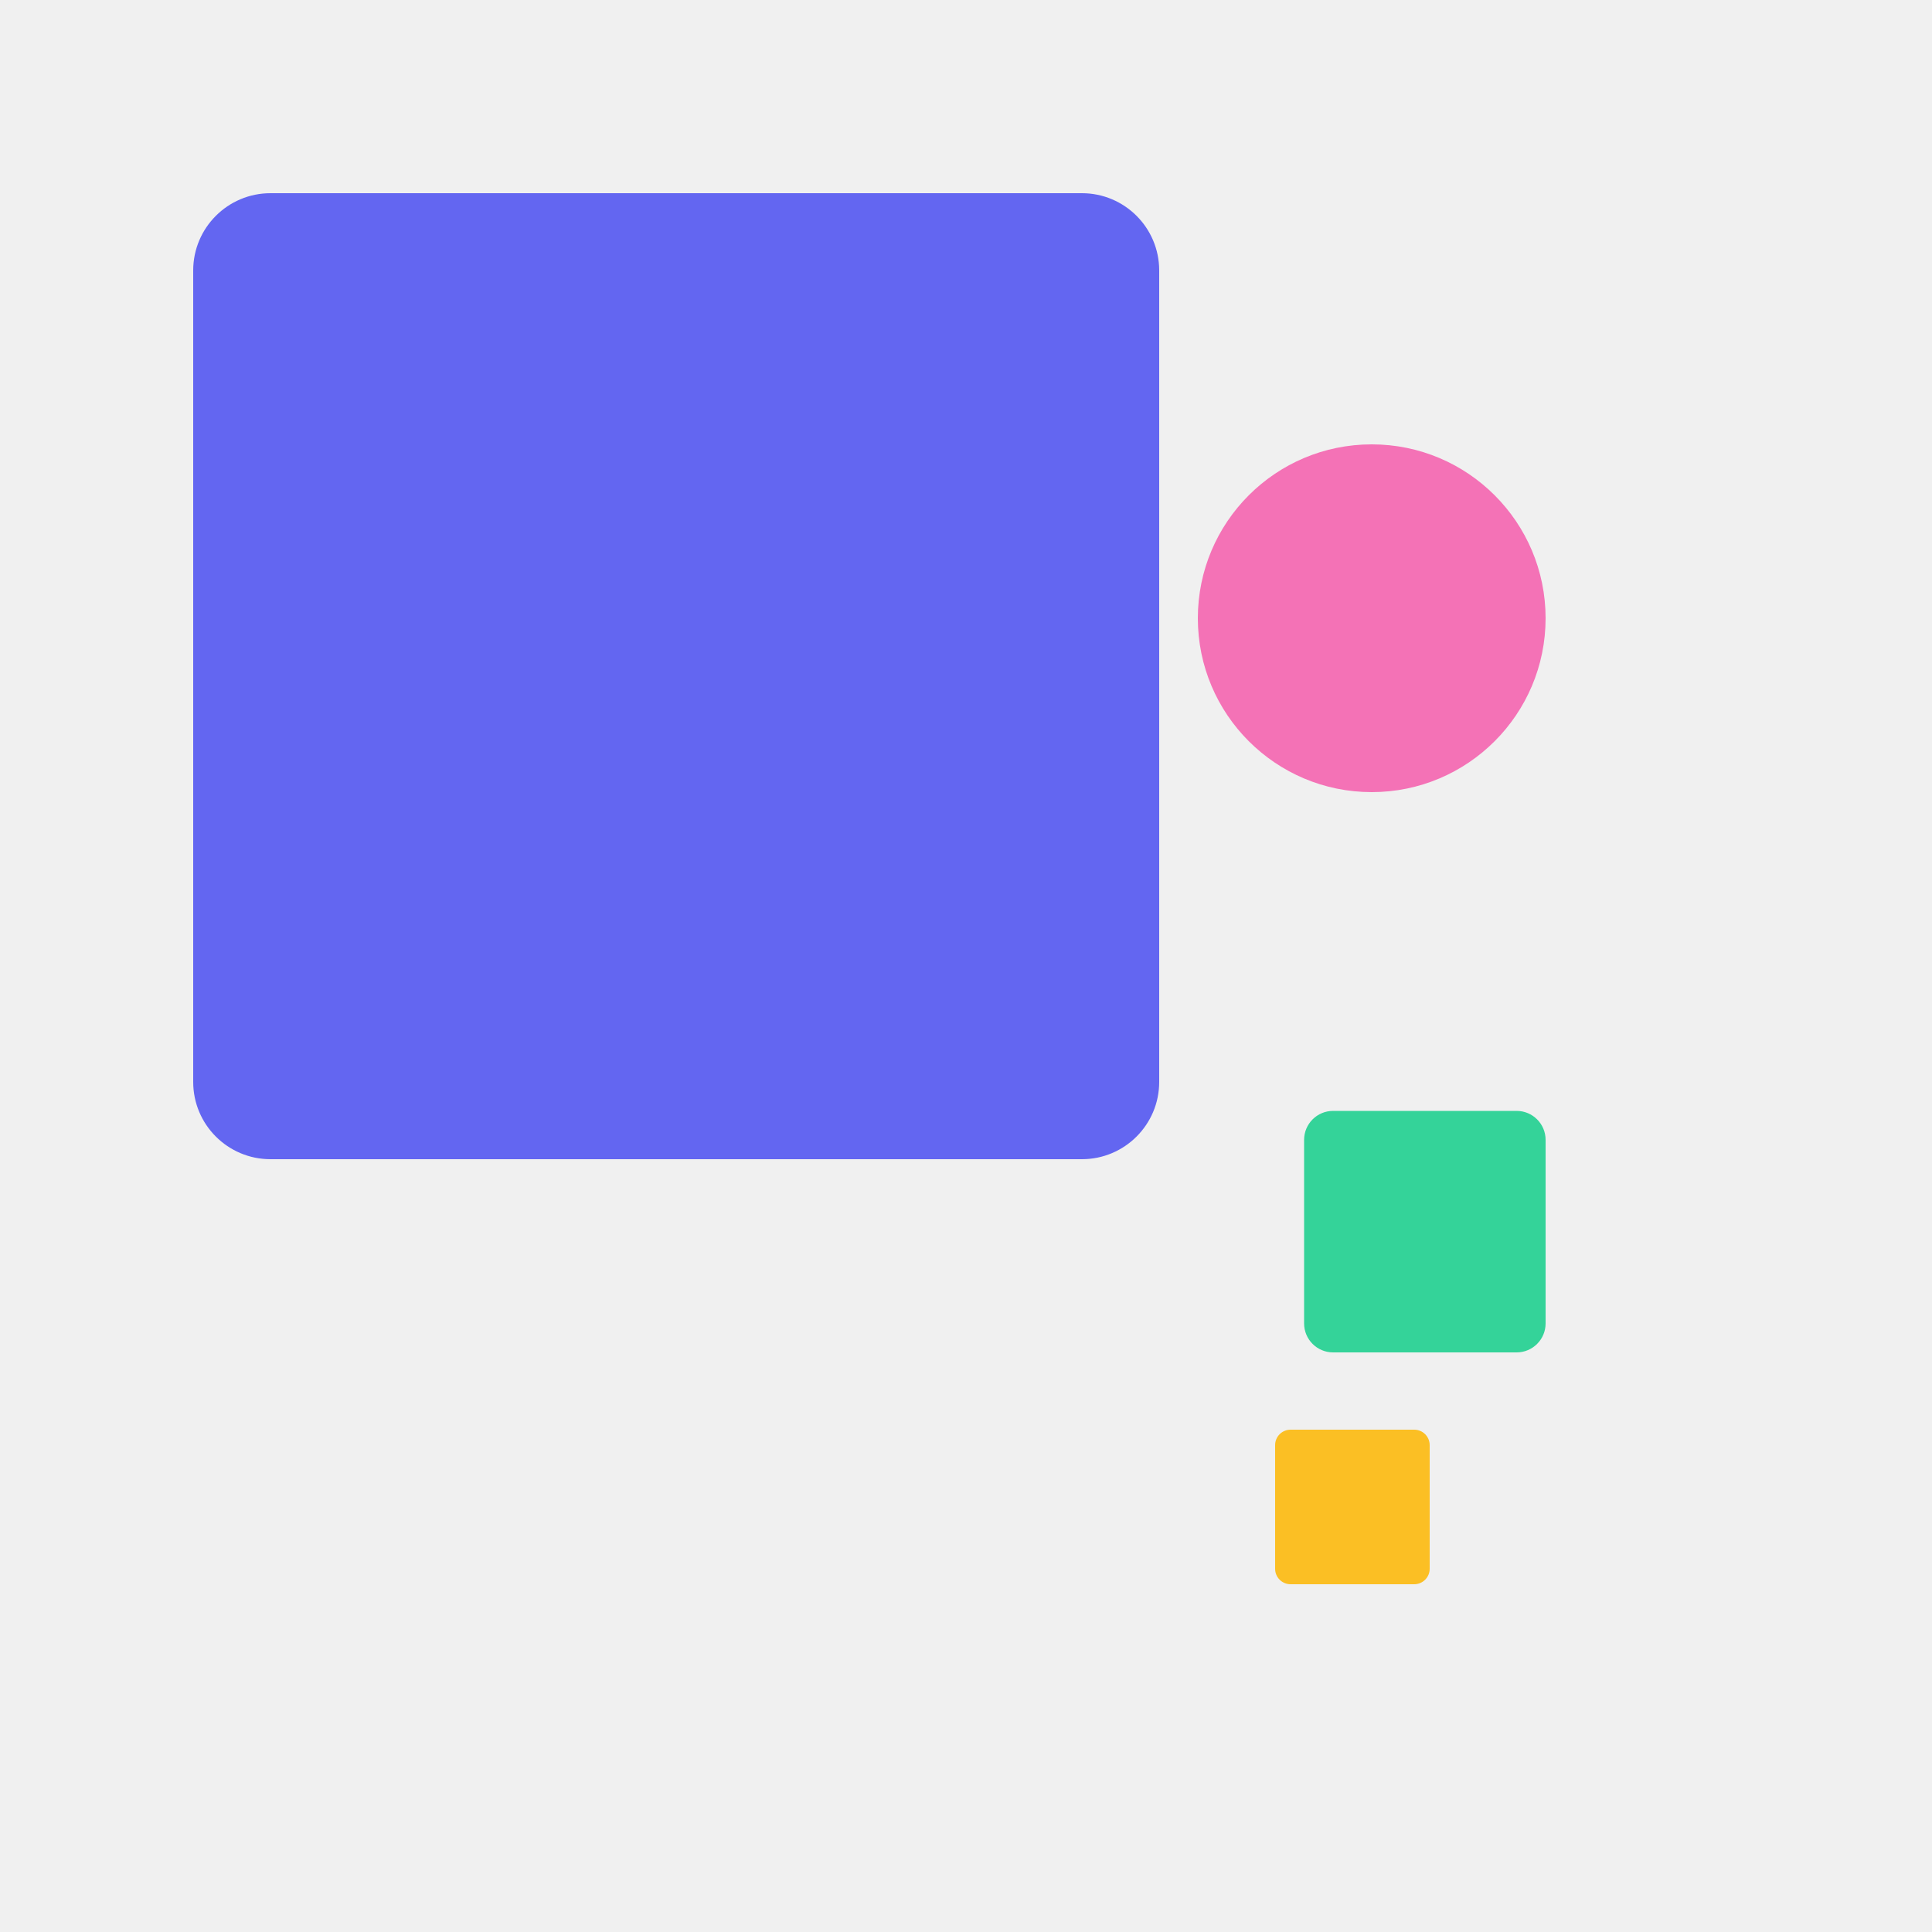
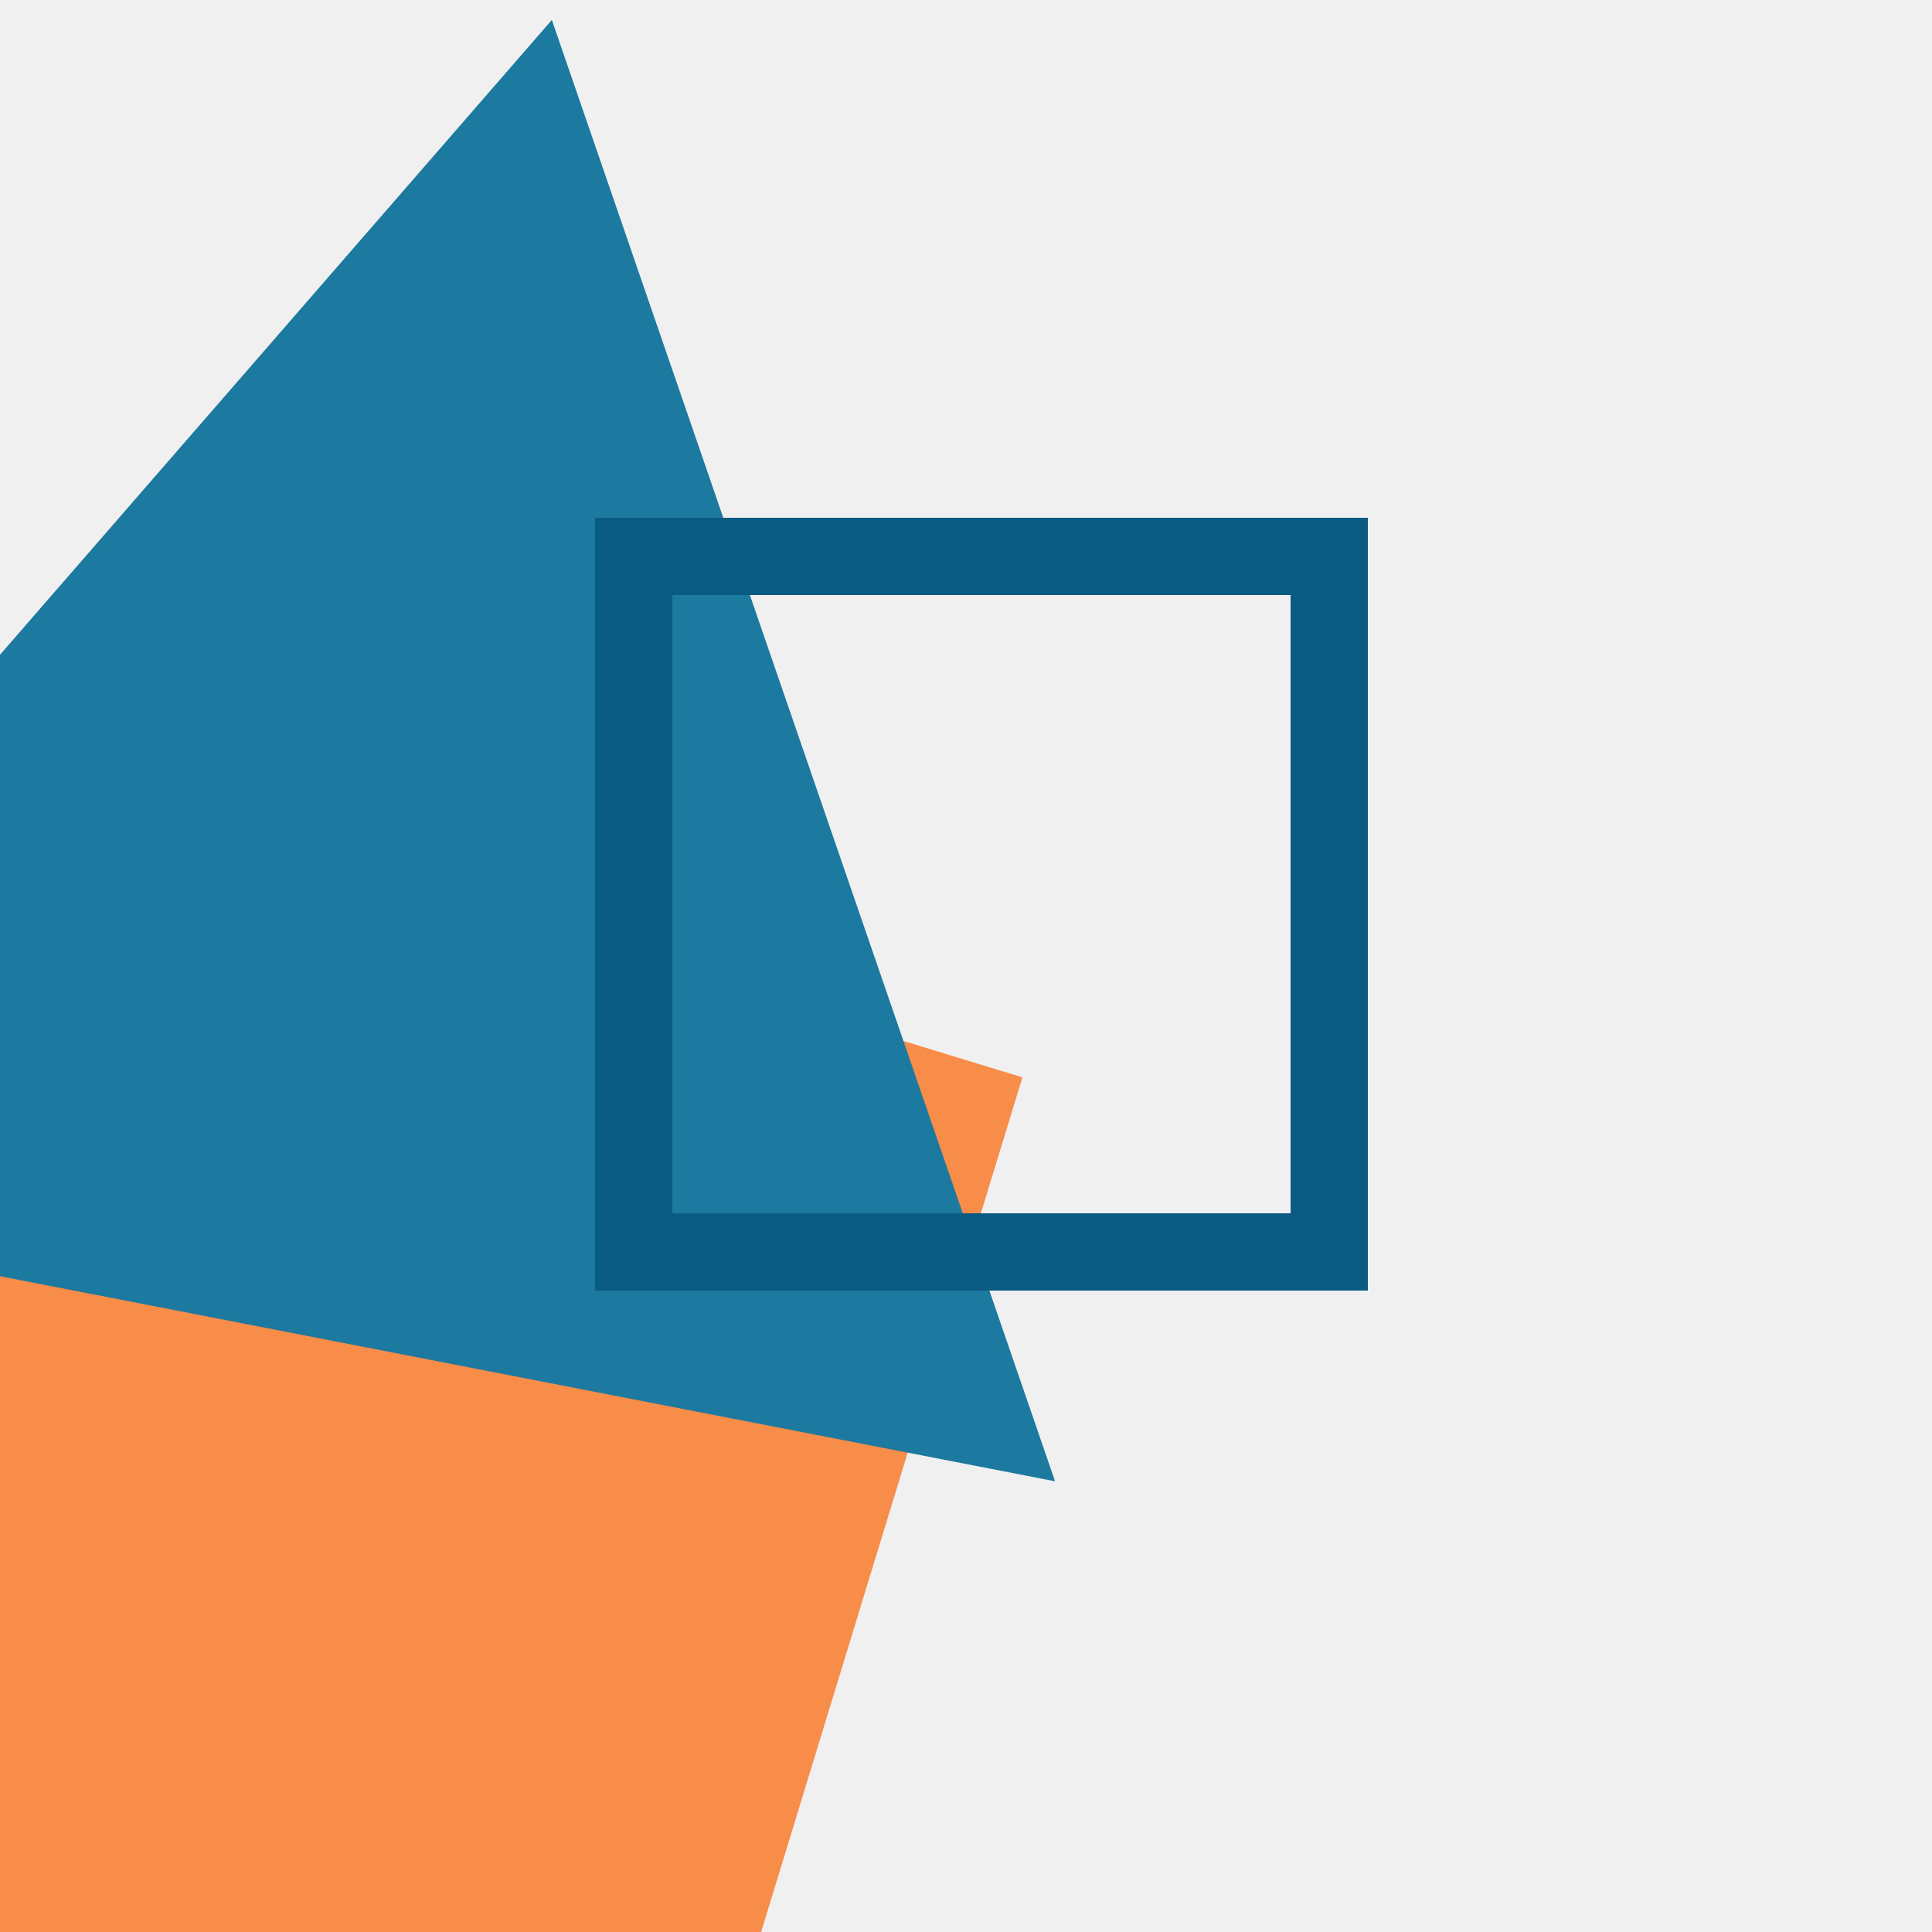
<svg xmlns="http://www.w3.org/2000/svg" viewBox="0 0 100 100" fill="none" shape-rendering="auto">
  <mask id="viewboxMask">
    <rect width="100" height="100" rx="0" ry="0" x="0" y="0" fill="#fff" />
  </mask>
  <g mask="url(#viewboxMask)">
-     <g transform="matrix(1.0 0 0 1.0 0 0)">
-       <g transform="translate(10, 10)">
-         <rect x="0" y="0" width="50" height="50" rx="4" fill="#6366f1" />
+     <g transform="matrix(1.2 0 0 1.2 -10 -10)">
+       <g transform="translate(-60, 38) rotate(17 50 50)">
+         <path d="M0 0h100v100H0V0Z" fill="#f88c49" />
      </g>
    </g>
-     <g transform="matrix(0.6 0 0 0.6 20 20)">
-       <g transform="translate(70, 5)">
-         <circle cx="15" cy="15" r="15" fill="#f472b6" />
+     <g transform="matrix(.8 0 0 .8 10 10)">
+       <g transform="translate(-35, -19) rotate(11 50 50)">
+         <path d="m50 7 50 86.6H0L50 7Z" fill="#1c799f" />
      </g>
    </g>
-     <g transform="matrix(0.5 0 0 0.5 25 25)">
-       <g transform="translate(85, 65)">
-         <rect x="0" y="0" width="25" height="25" rx="3" fill="#34d399" />
-       </g>
-     </g>
-     <g transform="matrix(0.4 0 0 0.4 30 30)">
-       <g transform="translate(90, 110)">
-         <rect x="0" y="0" width="20" height="20" rx="2" fill="#fbbf24" />
+     <g transform="matrix(.4 0 0 .4 30 30)">
+       <g transform="translate(2, -8) rotate(0 50 50)">
+         <path fill-rule="evenodd" clip-rule="evenodd" d="M90 10H10v80h80V10ZM0 0v100h100V0H0Z" fill="#0a5b83" />
      </g>
    </g>
  </g>
</svg>
